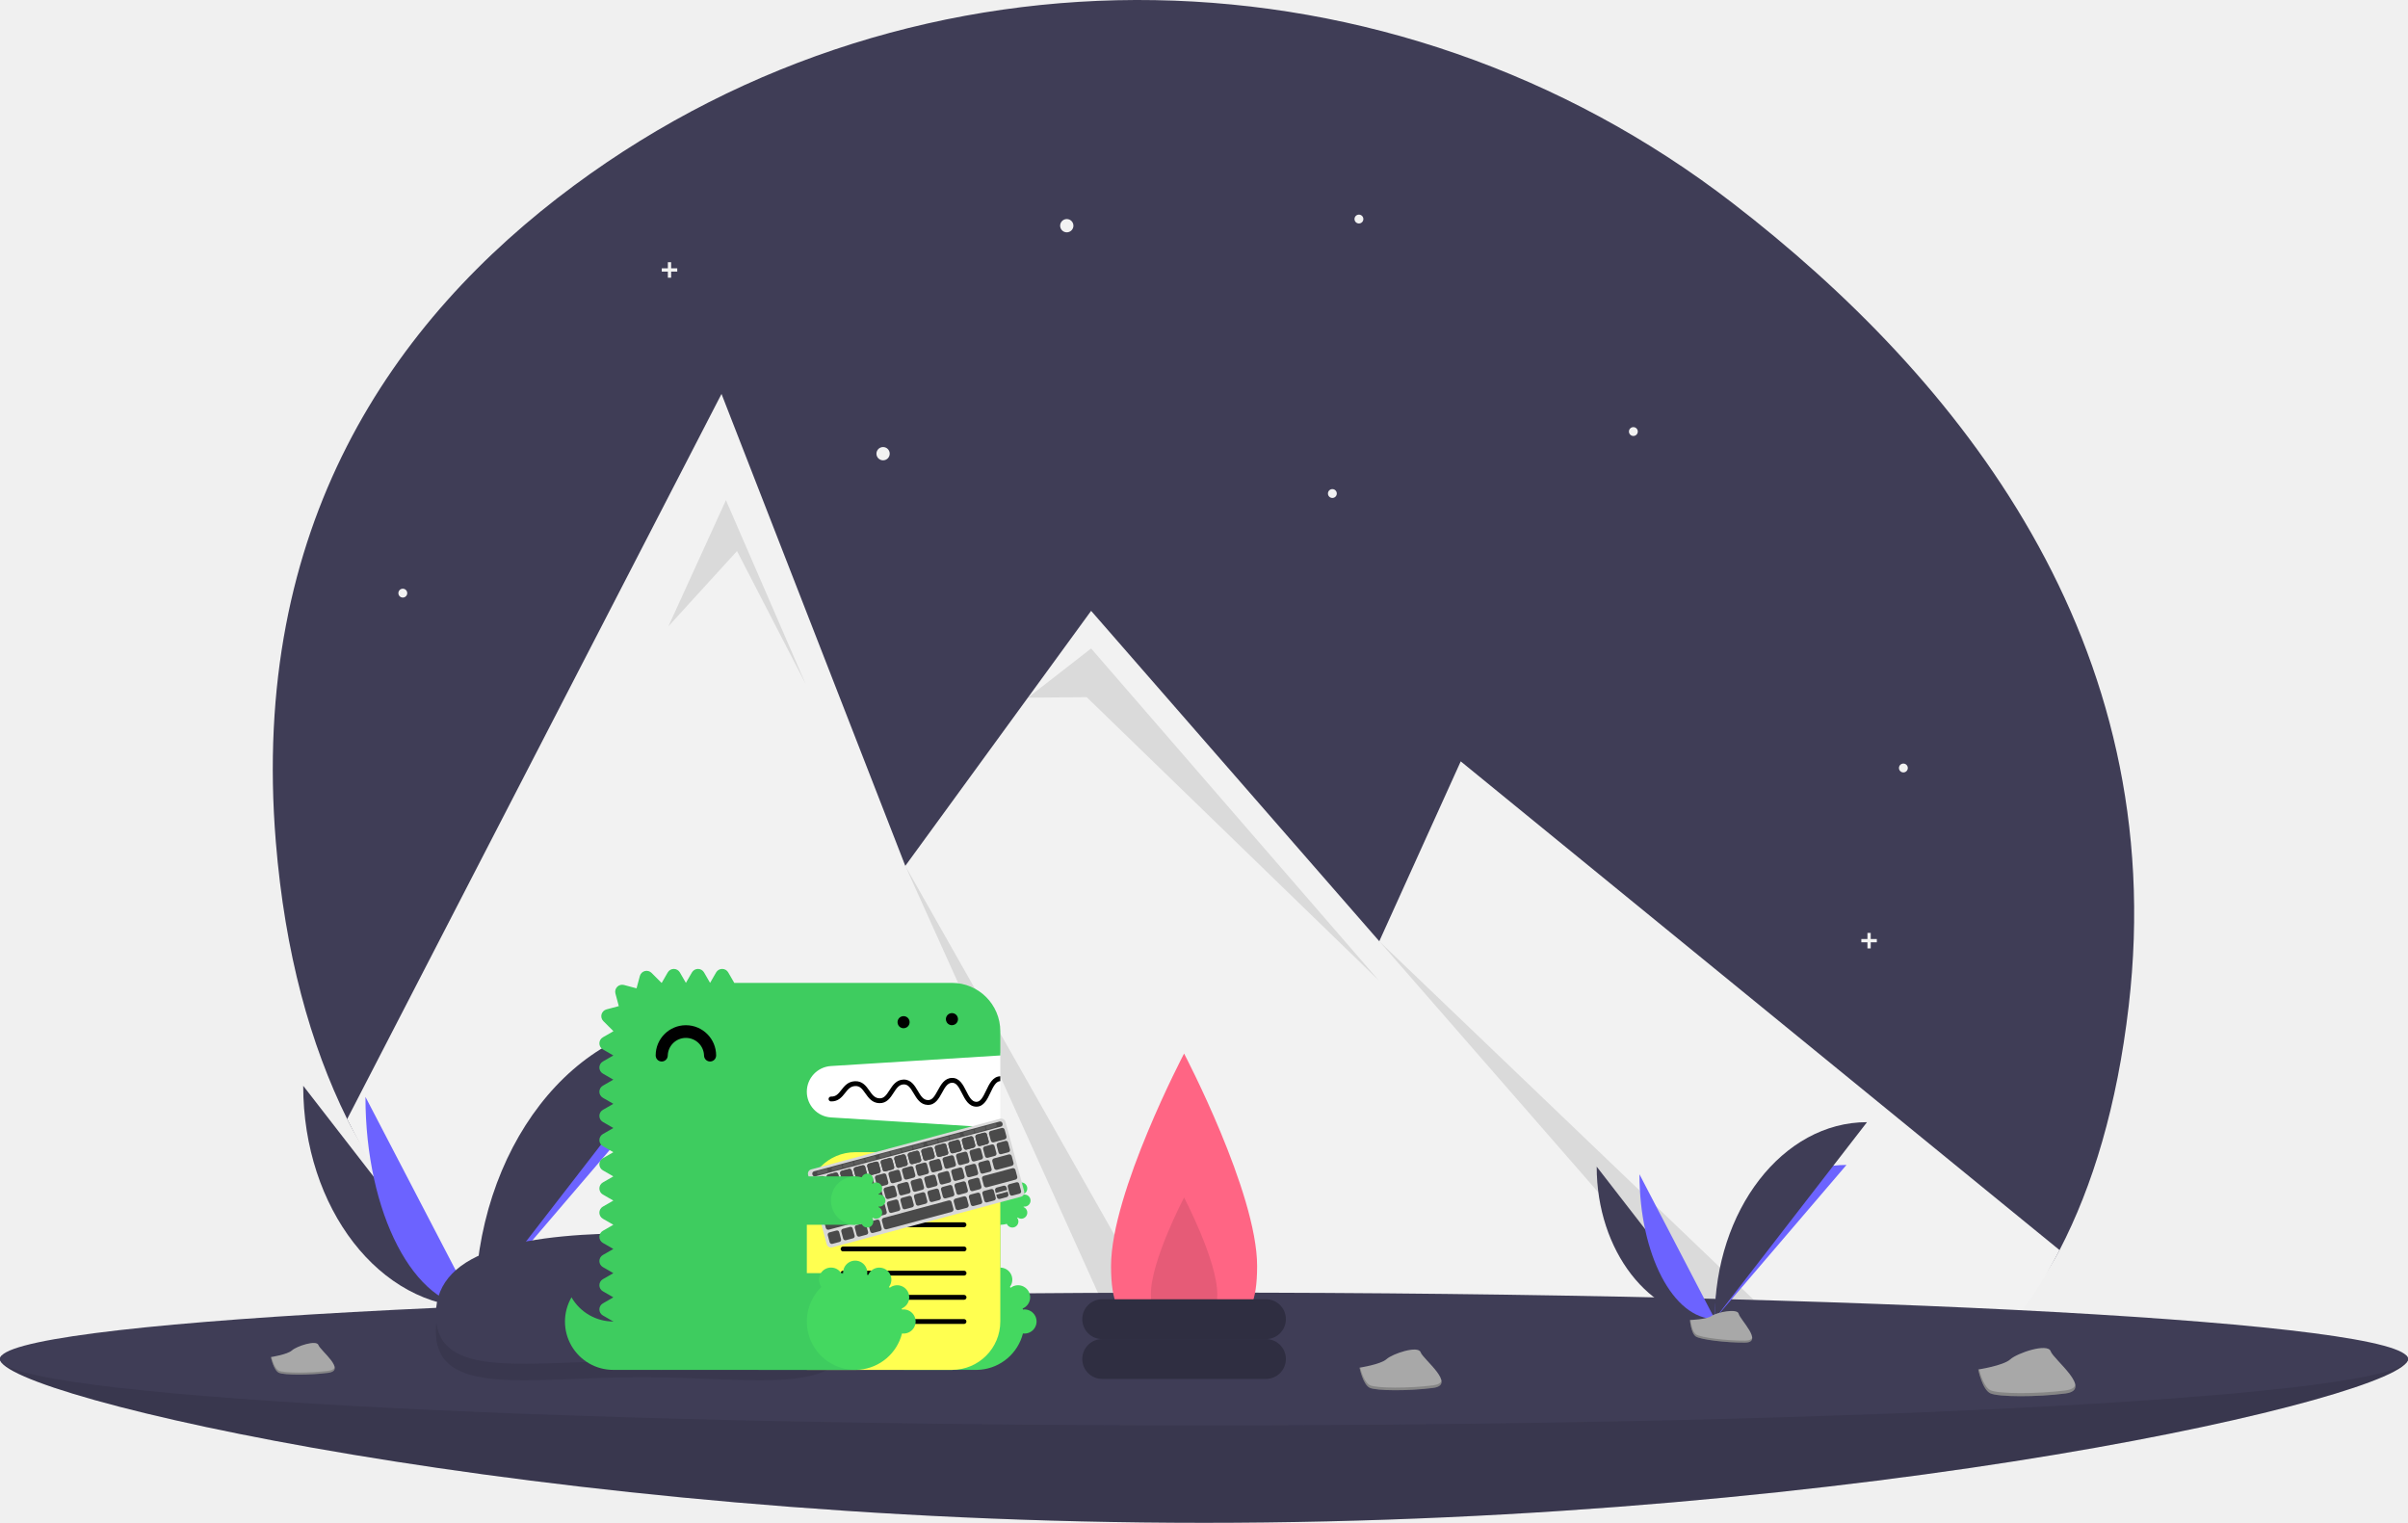
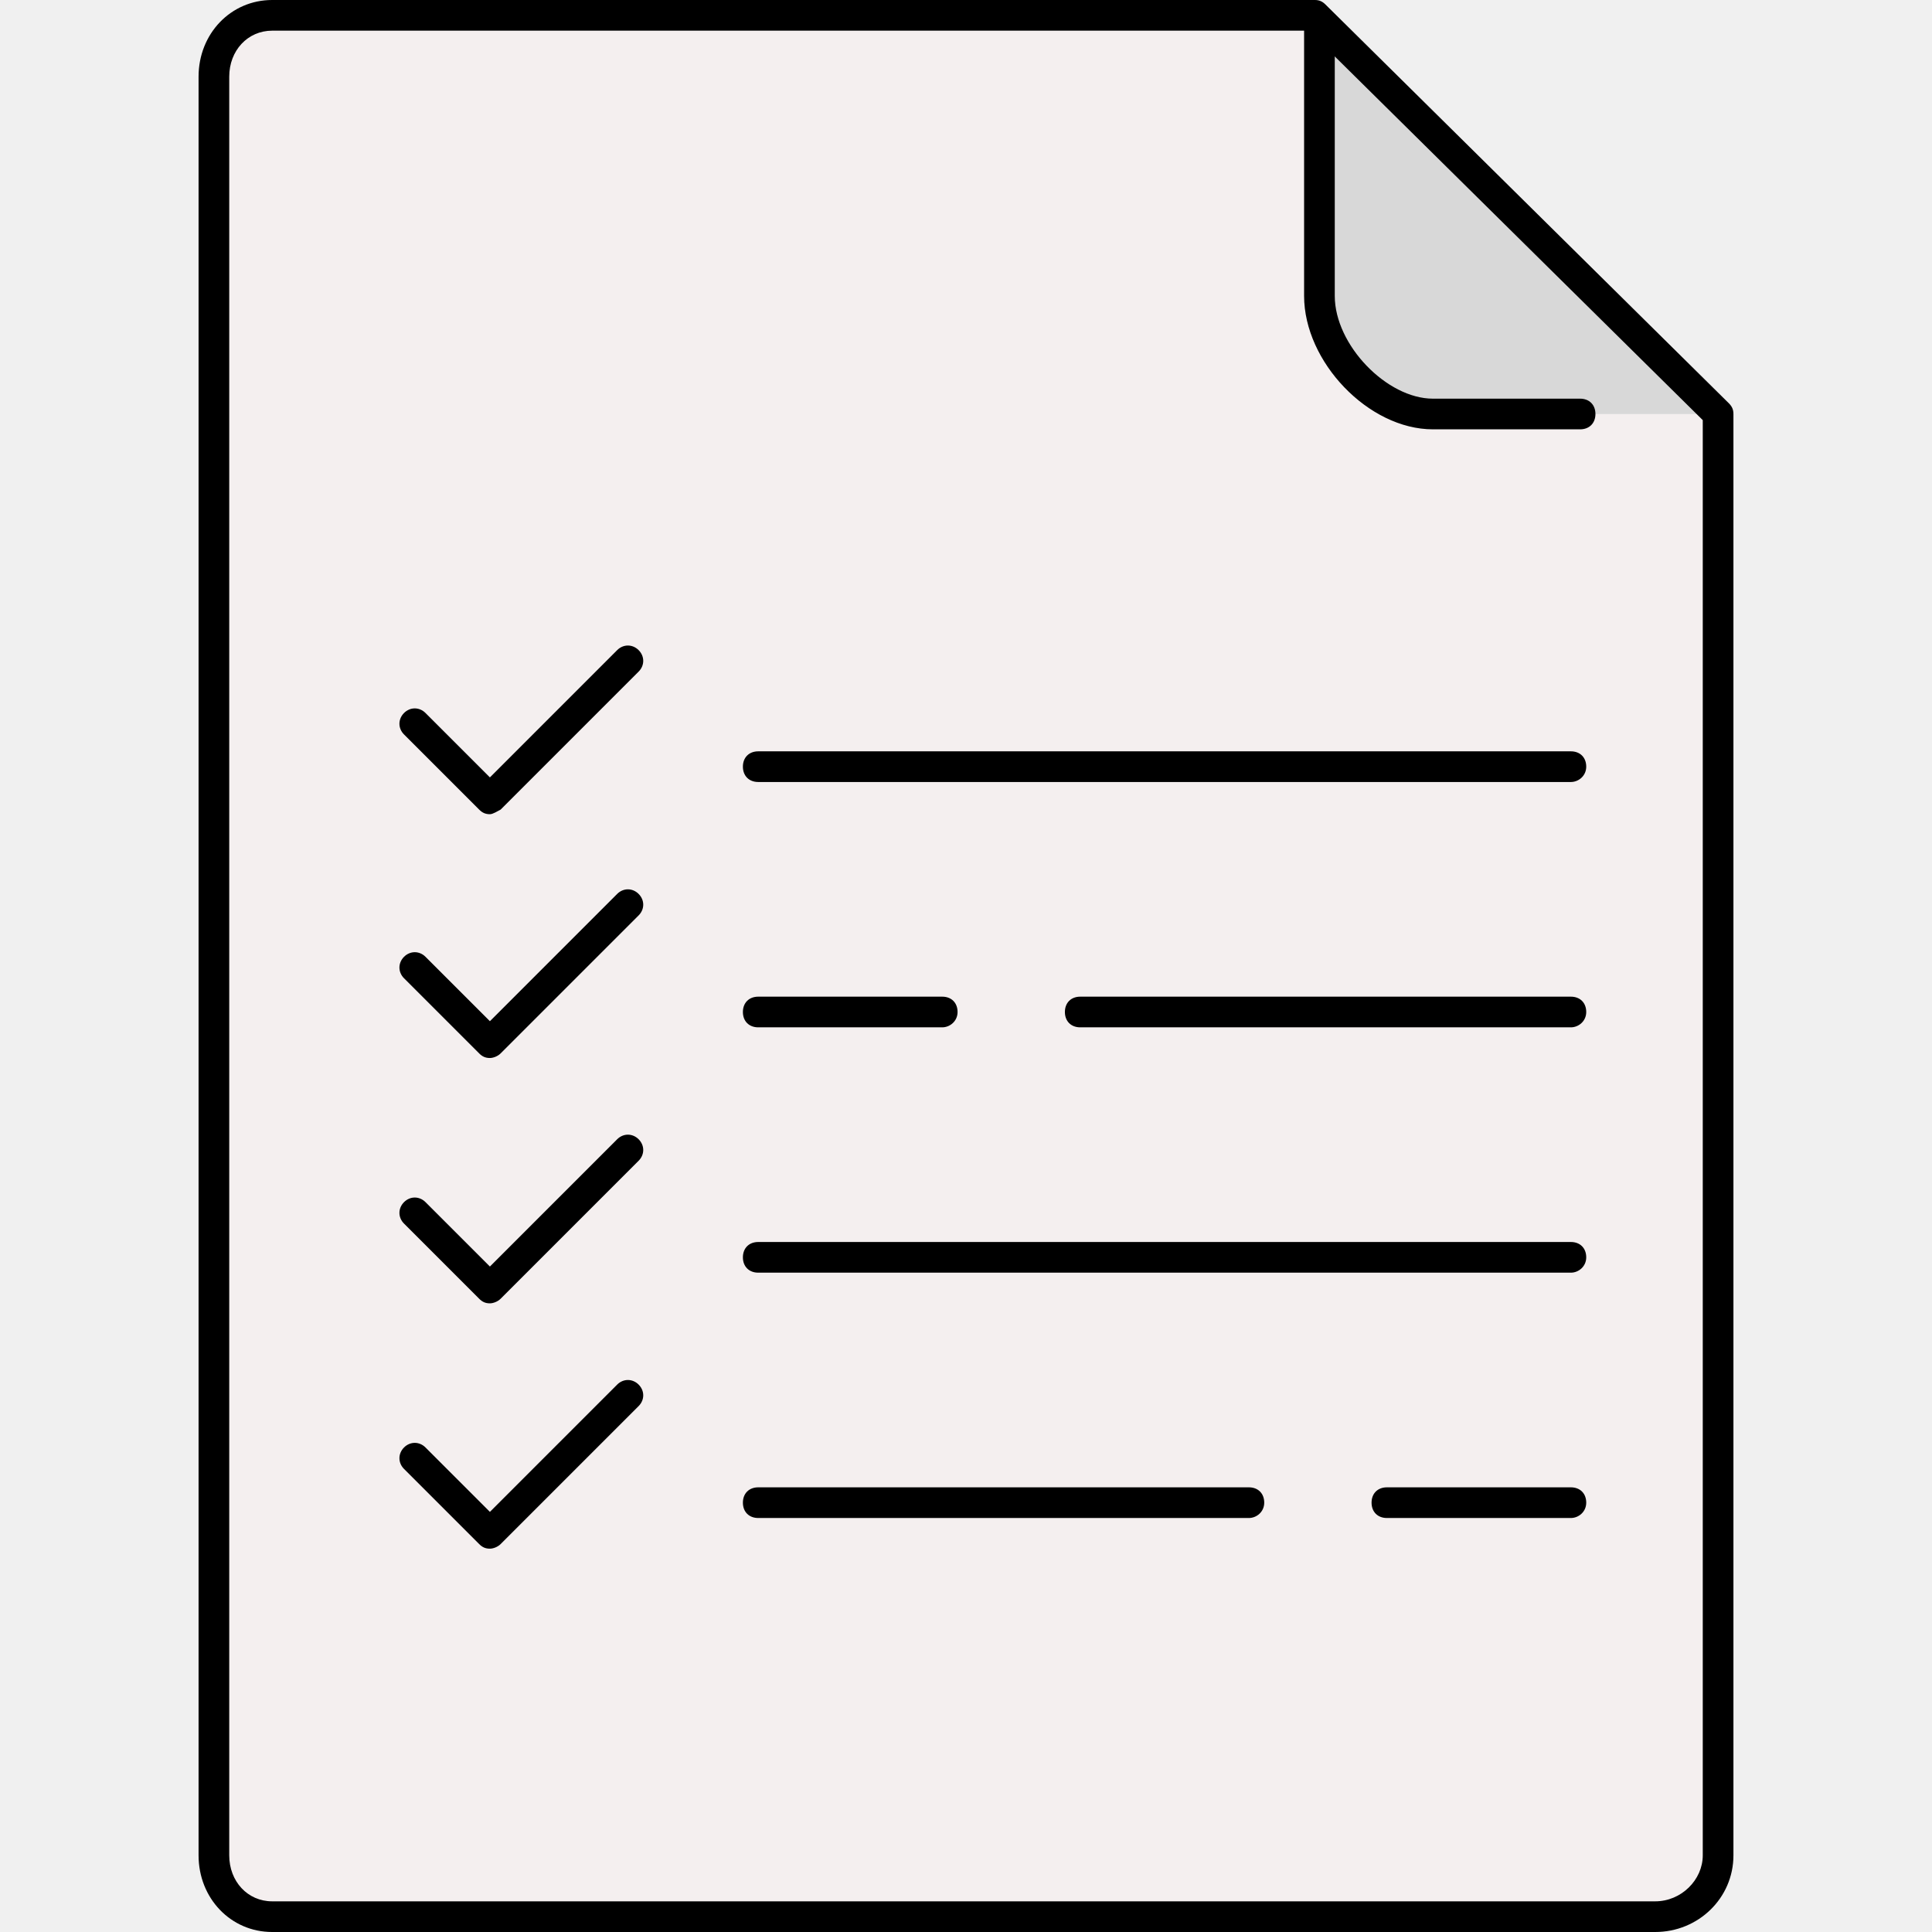
- <svg xmlns="http://www.w3.org/2000/svg" width="1088" height="687.962" viewBox="0 0 1088 687.962">
-   <g id="Group_12" data-name="Group 12" transform="translate(-57 -56)">
-     <g id="Group_11" data-name="Group 11" transform="translate(57 56)">
-       <path id="Path_83" data-name="Path 83" d="M1017.81,560.461c-5.27,45.15-16.22,81.4-31.25,110.31-20,38.52-54.21,54.04-84.77,70.28a193.275,193.275,0,0,1-27.46,11.94c-55.61,19.3-117.85,14.18-166.74,3.99a657.282,657.282,0,0,0-104.09-13.16q-14.97-.675-29.97-.67c-15.42.02-293.07,5.29-360.67-131.57-16.69-33.76-28.13-75-32.24-125.27-11.63-142.12,52.29-235.46,134.74-296.47,155.97-115.41,369.76-110.57,523.43,7.88C941.15,276.621,1036.99,396.031,1017.81,560.461Z" transform="translate(-56 -106.019)" fill="#3f3d56" />
-       <path id="Path_84" data-name="Path 84" d="M986.56,670.771c-20,38.52-47.21,64.04-77.77,80.28a193.272,193.272,0,0,1-27.46,11.94c-55.61,19.3-117.85,14.18-166.74,3.99a657.3,657.3,0,0,0-104.09-13.16q-14.97-.675-29.97-.67-23.13.03-46.25,1.72c-100.17,7.36-253.82-6.43-321.42-143.29L382,283.981,444.95,445.6l20.09,51.59,55.37-75.98L549,381.981l130.2,149.27,36.8-81.27L970.78,657.9l14.21,11.59Z" transform="translate(-56 -106.019)" fill="#f2f2f2" />
-       <path id="Path_85" data-name="Path 85" d="M302,282.962l26-57,36,83-31-60Z" opacity="0.1" />
-       <path id="Path_86" data-name="Path 86" d="M610.5,753.821q-14.97-.675-29.97-.67L465.04,497.191Z" transform="translate(-56 -106.019)" opacity="0.1" />
-       <path id="Path_87" data-name="Path 87" d="M464.411,315.191,493,292.962l130,150-132-128Z" opacity="0.1" />
-       <path id="Path_88" data-name="Path 88" d="M908.79,751.051a193.265,193.265,0,0,1-27.46,11.94L679.2,531.251Z" transform="translate(-56 -106.019)" opacity="0.1" />
-       <circle id="Ellipse_11" data-name="Ellipse 11" cx="3" cy="3" r="3" transform="translate(479 98.962)" fill="#f2f2f2" />
-       <circle id="Ellipse_12" data-name="Ellipse 12" cx="3" cy="3" r="3" transform="translate(396 201.962)" fill="#f2f2f2" />
-       <circle id="Ellipse_13" data-name="Ellipse 13" cx="2" cy="2" r="2" transform="translate(600 220.962)" fill="#f2f2f2" />
-       <circle id="Ellipse_14" data-name="Ellipse 14" cx="2" cy="2" r="2" transform="translate(180 265.962)" fill="#f2f2f2" />
-       <circle id="Ellipse_15" data-name="Ellipse 15" cx="2" cy="2" r="2" transform="translate(612 96.962)" fill="#f2f2f2" />
-       <circle id="Ellipse_16" data-name="Ellipse 16" cx="2" cy="2" r="2" transform="translate(736 192.962)" fill="#f2f2f2" />
-       <circle id="Ellipse_17" data-name="Ellipse 17" cx="2" cy="2" r="2" transform="translate(858 344.962)" fill="#f2f2f2" />
-       <path id="Path_89" data-name="Path 89" d="M306,121.222h-2.76v-2.76h-1.48v2.76H299V122.7h2.76v2.759h1.48V122.7H306Z" fill="#f2f2f2" />
-       <path id="Path_90" data-name="Path 90" d="M848,424.222h-2.76v-2.76h-1.48v2.76H841V425.7h2.76v2.759h1.48V425.7H848Z" fill="#f2f2f2" />
-       <path id="Path_91" data-name="Path 91" d="M1144,719.981c0,16.569-243.557,74-544,74s-544-57.431-544-74,243.557,14,544,14S1144,703.413,1144,719.981Z" transform="translate(-56 -106.019)" fill="#3f3d56" />
-       <path id="Path_92" data-name="Path 92" d="M1144,719.981c0,16.569-243.557,74-544,74s-544-57.431-544-74,243.557,14,544,14S1144,703.413,1144,719.981Z" transform="translate(-56 -106.019)" opacity="0.1" />
-       <ellipse id="Ellipse_18" data-name="Ellipse 18" cx="544" cy="30" rx="544" ry="30" transform="translate(0 583.962)" fill="#3f3d56" />
-       <path id="Path_93" data-name="Path 93" d="M624,677.981c0,33.137-14.775,24-33,24s-33,9.137-33-24,33-96,33-96S624,644.844,624,677.981Z" transform="translate(-56 -106.019)" fill="#ff6584" />
-       <path id="Path_94" data-name="Path 94" d="M606,690.66c0,15.062-6.716,10.909-15,10.909s-15,4.153-15-10.909,15-43.636,15-43.636S606,675.6,606,690.66Z" transform="translate(-56 -106.019)" opacity="0.1" />
-       <rect id="Rectangle_97" data-name="Rectangle 97" width="92" height="18" rx="9" transform="translate(489 604.962)" fill="#2f2e41" />
-       <rect id="Rectangle_98" data-name="Rectangle 98" width="92" height="18" rx="9" transform="translate(489 586.962)" fill="#2f2e41" />
-       <path id="Path_95" data-name="Path 95" d="M193,596.547c0,55.343,34.719,100.126,77.626,100.126" transform="translate(-56 -106.019)" fill="#3f3d56" />
-       <path id="Path_96" data-name="Path 96" d="M270.626,696.673c0-55.965,38.745-101.251,86.626-101.251" transform="translate(-56 -106.019)" fill="#6c63ff" />
-       <path id="Path_97" data-name="Path 97" d="M221.125,601.564c0,52.57,22.14,95.109,49.5,95.109" transform="translate(-56 -106.019)" fill="#6c63ff" />
-       <path id="Path_98" data-name="Path 98" d="M270.626,696.673c0-71.511,44.783-129.377,100.126-129.377" transform="translate(-56 -106.019)" fill="#3f3d56" />
-       <path id="Path_99" data-name="Path 99" d="M254.3,697.379s11.009-.339,14.326-2.7,16.934-5.183,17.757-1.395,16.544,18.844,4.115,18.945-28.879-1.936-32.19-3.953S254.3,697.379,254.3,697.379Z" transform="translate(-56 -106.019)" fill="#a8a8a8" />
-       <path id="Path_100" data-name="Path 100" d="M290.716,710.909c-12.429.1-28.879-1.936-32.19-3.953-2.522-1.536-3.527-7.048-3.863-9.591l-.368.014s.7,8.879,4.009,10.9,19.761,4.053,32.19,3.953c3.588-.029,4.827-1.305,4.759-3.2C294.755,710.174,293.386,710.887,290.716,710.909Z" transform="translate(-56 -106.019)" opacity="0.2" />
-       <path id="Path_101" data-name="Path 101" d="M777.429,633.081c0,38.029,23.857,68.8,53.341,68.8" transform="translate(-56 -106.019)" fill="#3f3d56" />
-       <path id="Path_102" data-name="Path 102" d="M830.769,701.882c0-38.456,26.623-69.575,59.525-69.575" transform="translate(-56 -106.019)" fill="#6c63ff" />
-       <path id="Path_103" data-name="Path 103" d="M796.755,636.528c0,36.124,15.213,65.354,34.014,65.354" transform="translate(-56 -106.019)" fill="#6c63ff" />
-       <path id="Path_104" data-name="Path 104" d="M830.769,701.882c0-49.139,30.773-88.9,68.8-88.9" transform="translate(-56 -106.019)" fill="#3f3d56" />
-       <path id="Path_105" data-name="Path 105" d="M819.548,702.367s7.565-.233,9.844-1.856,11.636-3.562,12.2-.958,11.368,12.949,2.828,13.018-19.844-1.33-22.119-2.716S819.548,702.367,819.548,702.367Z" transform="translate(-56 -106.019)" fill="#a8a8a8" />
-       <path id="Path_106" data-name="Path 106" d="M844.574,711.664c-8.54.069-19.844-1.33-22.119-2.716-1.733-1.056-2.423-4.843-2.654-6.59l-.253.01s.479,6.1,2.755,7.487,13.579,2.785,22.119,2.716c2.465-.02,3.317-.9,3.27-2.2C847.349,711.159,846.409,711.649,844.574,711.664Z" transform="translate(-56 -106.019)" opacity="0.2" />
-       <path id="Path_107" data-name="Path 107" d="M949.813,724.718s11.36-1.729,14.5-4.591,16.89-7.488,18.217-3.667,19.494,17.447,6.633,19.107-30.153,1.609-33.835-.065S949.813,724.718,949.813,724.718Z" transform="translate(-56 -106.019)" fill="#a8a8a8" />
-       <path id="Path_108" data-name="Path 108" d="M989.228,734.173c-12.86,1.659-30.153,1.609-33.835-.065-2.8-1.275-4.535-6.858-5.2-9.45l-.379.061s1.833,9.109,5.516,10.783,20.975,1.725,33.835.065c3.712-.479,4.836-1.956,4.529-3.906C993.319,732.907,991.991,733.817,989.228,734.173Z" transform="translate(-56 -106.019)" opacity="0.2" />
-       <path id="Path_109" data-name="Path 109" d="M670.26,723.9s9.587-1.459,12.237-3.875,14.255-6.32,15.374-3.095,16.452,14.725,5.6,16.125-25.448,1.358-28.555-.055S670.26,723.9,670.26,723.9Z" transform="translate(-56 -106.019)" fill="#a8a8a8" />
-       <path id="Path_110" data-name="Path 110" d="M703.524,731.875c-10.853,1.4-25.448,1.358-28.555-.055-2.367-1.076-3.827-5.788-4.39-7.976l-.32.051s1.547,7.687,4.655,9.1,17.7,1.456,28.555.055c3.133-.4,4.081-1.651,3.822-3.3C706.977,730.807,705.856,731.575,703.524,731.875Z" transform="translate(-56 -106.019)" opacity="0.2" />
-       <path id="Path_111" data-name="Path 111" d="M178.389,719.109s7.463-1.136,9.527-3.016,11.1-4.92,11.969-2.409,12.808,11.463,4.358,12.553-19.811,1.057-22.23-.043S178.389,719.109,178.389,719.109Z" transform="translate(-56 -106.019)" fill="#a8a8a8" />
-       <path id="Path_112" data-name="Path 112" d="M204.285,725.321c-8.449,1.09-19.811,1.057-22.23-.043-1.842-.838-2.979-4.506-3.417-6.209l-.249.04s1.2,5.984,3.624,7.085,13.781,1.133,22.23.043c2.439-.315,3.177-1.285,2.976-2.566C206.973,724.489,206.1,725.087,204.285,725.321Z" transform="translate(-56 -106.019)" opacity="0.2" />
-       <path id="Path_113" data-name="Path 113" d="M439.7,707.337c0,30.22-42.124,20.873-93.7,20.873s-93.074,9.347-93.074-20.873,42.118-36.793,93.694-36.793S439.7,677.117,439.7,707.337Z" transform="translate(-56 -106.019)" opacity="0.1" />
-       <path id="Path_114" data-name="Path 114" d="M439.7,699.9c0,30.22-42.124,20.873-93.7,20.873s-93.074,9.347-93.074-20.873S295.04,663.1,346.616,663.1,439.7,669.676,439.7,699.9Z" transform="translate(-56 -106.019)" fill="#3f3d56" />
-     </g>
-     <g id="docusaurus_keytar" transform="translate(312.271 493.733)">
-       <path id="Path_40" data-name="Path 40" d="M99,52h91.791V89.153H99Z" transform="translate(5.904 -14.001)" fill="#fff" fill-rule="evenodd" />
-       <path id="Path_41" data-name="Path 41" d="M24.855,163.927A21.828,21.828,0,0,1,5.947,153a21.829,21.829,0,0,0,18.908,32.782H46.71V163.927Z" transform="translate(-3 -4.634)" fill="#3ecc5f" fill-rule="evenodd" />
-       <path id="Path_42" data-name="Path 42" d="M121.861,61.1l76.514-4.782V45.39A21.854,21.854,0,0,0,176.52,23.535H78.173L75.441,18.8a3.154,3.154,0,0,0-5.464,0l-2.732,4.732L64.513,18.8a3.154,3.154,0,0,0-5.464,0l-2.732,4.732L53.586,18.8a3.154,3.154,0,0,0-5.464,0L45.39,23.535c-.024,0-.046,0-.071,0l-4.526-4.525a3.153,3.153,0,0,0-5.276,1.414l-1.5,5.577-5.674-1.521a3.154,3.154,0,0,0-3.863,3.864L26,34.023l-5.575,1.494a3.155,3.155,0,0,0-1.416,5.278l4.526,4.526c0,.023,0,.046,0,.07L18.8,48.122a3.154,3.154,0,0,0,0,5.464l4.732,2.732L18.8,59.05a3.154,3.154,0,0,0,0,5.464l4.732,2.732L18.8,69.977a3.154,3.154,0,0,0,0,5.464l4.732,2.732L18.8,80.9a3.154,3.154,0,0,0,0,5.464L23.535,89.1,18.8,91.832a3.154,3.154,0,0,0,0,5.464l4.732,2.732L18.8,102.76a3.154,3.154,0,0,0,0,5.464l4.732,2.732L18.8,113.687a3.154,3.154,0,0,0,0,5.464l4.732,2.732L18.8,124.615a3.154,3.154,0,0,0,0,5.464l4.732,2.732L18.8,135.542a3.154,3.154,0,0,0,0,5.464l4.732,2.732L18.8,146.469a3.154,3.154,0,0,0,0,5.464l4.732,2.732L18.8,157.4a3.154,3.154,0,0,0,0,5.464l4.732,2.732L18.8,168.324a3.154,3.154,0,0,0,0,5.464l4.732,2.732A21.854,21.854,0,0,0,45.39,198.375H176.52a21.854,21.854,0,0,0,21.855-21.855V89.1l-76.514-4.782a11.632,11.632,0,0,1,0-23.219" transform="translate(-1.681 -17.226)" fill="#3ecc5f" fill-rule="evenodd" />
-       <path id="Path_43" data-name="Path 43" d="M143,186.71h32.782V143H143Z" transform="translate(9.984 -5.561)" fill="#3ecc5f" fill-rule="evenodd" />
-       <path id="Path_44" data-name="Path 44" d="M196.71,159.855a5.438,5.438,0,0,0-.7.07c-.042-.164-.081-.329-.127-.493a5.457,5.457,0,1,0-5.4-9.372q-.181-.185-.366-.367a5.454,5.454,0,1,0-9.384-5.4c-.162-.046-.325-.084-.486-.126a5.467,5.467,0,1,0-10.788,0c-.162.042-.325.08-.486.126a5.457,5.457,0,1,0-9.384,5.4,21.843,21.843,0,1,0,36.421,21.02,5.452,5.452,0,1,0,.7-10.858" transform="translate(10.912 -6.025)" fill="#44d860" fill-rule="evenodd" />
-       <path id="Path_45" data-name="Path 45" d="M153,124.855h32.782V103H153Z" transform="translate(10.912 -9.271)" fill="#3ecc5f" fill-rule="evenodd" />
-       <path id="Path_46" data-name="Path 46" d="M194.855,116.765a2.732,2.732,0,1,0,0-5.464,2.811,2.811,0,0,0-.349.035c-.022-.082-.04-.164-.063-.246a2.733,2.733,0,0,0-1.052-5.253,2.7,2.7,0,0,0-1.648.566q-.09-.093-.184-.184a2.7,2.7,0,0,0,.553-1.633,2.732,2.732,0,0,0-5.245-1.07,10.928,10.928,0,1,0,0,21.031,2.732,2.732,0,0,0,5.245-1.07,2.7,2.7,0,0,0-.553-1.633q.093-.09.184-.184a2.7,2.7,0,0,0,1.648.566,2.732,2.732,0,0,0,1.052-5.253c.023-.081.042-.164.063-.246a2.814,2.814,0,0,0,.349.035" transform="translate(12.767 -9.377)" fill="#44d860" fill-rule="evenodd" />
-       <path id="Path_47" data-name="Path 47" d="M65.087,56.891a2.732,2.732,0,0,1-2.732-2.732,8.2,8.2,0,0,0-16.391,0,2.732,2.732,0,0,1-5.464,0,13.659,13.659,0,0,1,27.319,0,2.732,2.732,0,0,1-2.732,2.732" transform="translate(0.478 -15.068)" fill-rule="evenodd" />
-       <path id="Path_48" data-name="Path 48" d="M103,191.347h65.565a21.854,21.854,0,0,0,21.855-21.855V93H124.855A21.854,21.854,0,0,0,103,114.855Z" transform="translate(6.275 -10.199)" fill="#ffff50" fill-rule="evenodd" />
-       <path id="Path_49" data-name="Path 49" d="M173.216,129.787H118.535a1.093,1.093,0,1,1,0-2.185h54.681a1.093,1.093,0,0,1,0,2.185m0,21.855H118.535a1.093,1.093,0,1,1,0-2.186h54.681a1.093,1.093,0,0,1,0,2.186m0,21.855H118.535a1.093,1.093,0,1,1,0-2.185h54.681a1.093,1.093,0,0,1,0,2.185m0-54.434H118.535a1.093,1.093,0,1,1,0-2.185h54.681a1.093,1.093,0,0,1,0,2.185m0,21.652H118.535a1.093,1.093,0,1,1,0-2.186h54.681a1.093,1.093,0,0,1,0,2.186m0,21.855H118.535a1.093,1.093,0,1,1,0-2.186h54.681a1.093,1.093,0,0,1,0,2.186M189.585,61.611c-.013,0-.024-.007-.037-.005-3.377.115-4.974,3.492-6.384,6.472-1.471,3.114-2.608,5.139-4.473,5.078-2.064-.074-3.244-2.406-4.494-4.874-1.436-2.835-3.075-6.049-6.516-5.929-3.329.114-4.932,3.053-6.346,5.646-1.5,2.762-2.529,4.442-4.5,4.364-2.106-.076-3.225-1.972-4.52-4.167-1.444-2.443-3.112-5.191-6.487-5.1-3.272.113-4.879,2.606-6.3,4.808-1.5,2.328-2.552,3.746-4.551,3.662-2.156-.076-3.27-1.65-4.558-3.472-1.447-2.047-3.077-4.363-6.442-4.251-3.2.109-4.807,2.153-6.224,3.954-1.346,1.709-2.4,3.062-4.621,2.977a1.093,1.093,0,0,0-.079,2.186c3.3.11,4.967-1.967,6.417-3.81,1.286-1.635,2.4-3.045,4.582-3.12,2.1-.09,3.091,1.218,4.584,3.327,1.417,2,3.026,4.277,6.263,4.394,3.391.114,5.022-2.42,6.467-4.663,1.292-2,2.406-3.734,4.535-3.807,1.959-.073,3.026,1.475,4.529,4.022,1.417,2.4,3.023,5.121,6.324,5.241,3.415.118,5.064-2.863,6.5-5.5,1.245-2.282,2.419-4.437,4.5-4.509,1.959-.046,2.981,1.743,4.492,4.732,1.412,2.79,3.013,5.95,6.365,6.071l.185,0c3.348,0,4.937-3.36,6.343-6.331,1.245-2.634,2.423-5.114,4.444-5.216Z" transform="translate(7.109 -13.11)" fill-rule="evenodd" />
-       <path id="Path_50" data-name="Path 50" d="M83,186.71h43.71V143H83Z" transform="translate(4.42 -5.561)" fill="#3ecc5f" fill-rule="evenodd" />
-       <g id="Group_8" data-name="Group 8" transform="matrix(0.966, -0.259, 0.259, 0.966, 109.327, 91.085)">
-         <rect id="Rectangle_3" data-name="Rectangle 3" width="92.361" height="36.462" rx="2" transform="translate(0 0)" fill="#d8d8d8" />
-         <g id="Group_2" data-name="Group 2" transform="translate(1.531 23.03)">
-           <rect id="Rectangle_4" data-name="Rectangle 4" width="5.336" height="5.336" rx="1" transform="translate(16.797 0)" fill="#4a4a4a" />
-           <rect id="Rectangle_5" data-name="Rectangle 5" width="5.336" height="5.336" rx="1" transform="translate(23.12 0)" fill="#4a4a4a" />
-           <rect id="Rectangle_6" data-name="Rectangle 6" width="5.336" height="5.336" rx="1" transform="translate(29.444 0)" fill="#4a4a4a" />
-           <rect id="Rectangle_7" data-name="Rectangle 7" width="5.336" height="5.336" rx="1" transform="translate(35.768 0)" fill="#4a4a4a" />
-           <rect id="Rectangle_8" data-name="Rectangle 8" width="5.336" height="5.336" rx="1" transform="translate(42.091 0)" fill="#4a4a4a" />
-           <rect id="Rectangle_9" data-name="Rectangle 9" width="5.336" height="5.336" rx="1" transform="translate(48.415 0)" fill="#4a4a4a" />
-           <rect id="Rectangle_10" data-name="Rectangle 10" width="5.336" height="5.336" rx="1" transform="translate(54.739 0)" fill="#4a4a4a" />
-           <rect id="Rectangle_11" data-name="Rectangle 11" width="5.336" height="5.336" rx="1" transform="translate(61.063 0)" fill="#4a4a4a" />
-           <rect id="Rectangle_12" data-name="Rectangle 12" width="5.336" height="5.336" rx="1" transform="translate(67.386 0)" fill="#4a4a4a" />
-           <path id="Path_51" data-name="Path 51" d="M1.093,0H14.518a1.093,1.093,0,0,1,1.093,1.093V4.243a1.093,1.093,0,0,1-1.093,1.093H1.093A1.093,1.093,0,0,1,0,4.243V1.093A1.093,1.093,0,0,1,1.093,0ZM75,0H88.426a1.093,1.093,0,0,1,1.093,1.093V4.243a1.093,1.093,0,0,1-1.093,1.093H75a1.093,1.093,0,0,1-1.093-1.093V1.093A1.093,1.093,0,0,1,75,0Z" transform="translate(0 0)" fill="#4a4a4a" fill-rule="evenodd" />
-         </g>
-         <g id="Group_3" data-name="Group 3" transform="translate(1.531 10.261)">
-           <path id="Path_52" data-name="Path 52" d="M1.093,0H6.218A1.093,1.093,0,0,1,7.31,1.093V4.242A1.093,1.093,0,0,1,6.218,5.335H1.093A1.093,1.093,0,0,1,0,4.242V1.093A1.093,1.093,0,0,1,1.093,0Z" transform="translate(0 0)" fill="#4a4a4a" fill-rule="evenodd" />
-           <rect id="Rectangle_13" data-name="Rectangle 13" width="5.336" height="5.336" rx="1" transform="translate(8.299 0)" fill="#4a4a4a" />
-           <rect id="Rectangle_14" data-name="Rectangle 14" width="5.336" height="5.336" rx="1" transform="translate(14.623 0)" fill="#4a4a4a" />
-           <rect id="Rectangle_15" data-name="Rectangle 15" width="5.336" height="5.336" rx="1" transform="translate(20.947 0)" fill="#4a4a4a" />
-           <rect id="Rectangle_16" data-name="Rectangle 16" width="5.336" height="5.336" rx="1" transform="translate(27.271 0)" fill="#4a4a4a" />
-           <rect id="Rectangle_17" data-name="Rectangle 17" width="5.336" height="5.336" rx="1" transform="translate(33.594 0)" fill="#4a4a4a" />
-           <rect id="Rectangle_18" data-name="Rectangle 18" width="5.336" height="5.336" rx="1" transform="translate(39.918 0)" fill="#4a4a4a" />
-           <rect id="Rectangle_19" data-name="Rectangle 19" width="5.336" height="5.336" rx="1" transform="translate(46.242 0)" fill="#4a4a4a" />
-           <rect id="Rectangle_20" data-name="Rectangle 20" width="5.336" height="5.336" rx="1" transform="translate(52.565 0)" fill="#4a4a4a" />
-           <rect id="Rectangle_21" data-name="Rectangle 21" width="5.336" height="5.336" rx="1" transform="translate(58.888 0)" fill="#4a4a4a" />
-           <rect id="Rectangle_22" data-name="Rectangle 22" width="5.336" height="5.336" rx="1" transform="translate(65.212 0)" fill="#4a4a4a" />
-           <rect id="Rectangle_23" data-name="Rectangle 23" width="5.336" height="5.336" rx="1" transform="translate(71.536 0)" fill="#4a4a4a" />
-           <rect id="Rectangle_24" data-name="Rectangle 24" width="5.336" height="5.336" rx="1" transform="translate(77.859 0)" fill="#4a4a4a" />
-           <rect id="Rectangle_25" data-name="Rectangle 25" width="5.336" height="5.336" rx="1" transform="translate(84.183 0)" fill="#4a4a4a" />
-         </g>
-         <g id="Group_4" data-name="Group 4" transform="translate(91.05 9.546) rotate(180)">
-           <path id="Path_53" data-name="Path 53" d="M1.093,0H6.219A1.093,1.093,0,0,1,7.312,1.093v3.15A1.093,1.093,0,0,1,6.219,5.336H1.093A1.093,1.093,0,0,1,0,4.243V1.093A1.093,1.093,0,0,1,1.093,0Z" transform="translate(0 0)" fill="#4a4a4a" fill-rule="evenodd" />
-           <rect id="Rectangle_26" data-name="Rectangle 26" width="5.336" height="5.336" rx="1" transform="translate(8.299 0)" fill="#4a4a4a" />
-           <rect id="Rectangle_27" data-name="Rectangle 27" width="5.336" height="5.336" rx="1" transform="translate(14.623 0)" fill="#4a4a4a" />
-           <rect id="Rectangle_28" data-name="Rectangle 28" width="5.336" height="5.336" rx="1" transform="translate(20.947 0)" fill="#4a4a4a" />
-           <rect id="Rectangle_29" data-name="Rectangle 29" width="5.336" height="5.336" rx="1" transform="translate(27.271 0)" fill="#4a4a4a" />
-           <rect id="Rectangle_30" data-name="Rectangle 30" width="5.336" height="5.336" rx="1" transform="translate(33.594 0)" fill="#4a4a4a" />
-           <rect id="Rectangle_31" data-name="Rectangle 31" width="5.336" height="5.336" rx="1" transform="translate(39.918 0)" fill="#4a4a4a" />
-           <rect id="Rectangle_32" data-name="Rectangle 32" width="5.336" height="5.336" rx="1" transform="translate(46.242 0)" fill="#4a4a4a" />
-           <rect id="Rectangle_33" data-name="Rectangle 33" width="5.336" height="5.336" rx="1" transform="translate(52.565 0)" fill="#4a4a4a" />
-           <rect id="Rectangle_34" data-name="Rectangle 34" width="5.336" height="5.336" rx="1" transform="translate(58.889 0)" fill="#4a4a4a" />
-           <rect id="Rectangle_35" data-name="Rectangle 35" width="5.336" height="5.336" rx="1" transform="translate(65.213 0)" fill="#4a4a4a" />
-           <rect id="Rectangle_36" data-name="Rectangle 36" width="5.336" height="5.336" rx="1" transform="translate(71.537 0)" fill="#4a4a4a" />
-           <rect id="Rectangle_37" data-name="Rectangle 37" width="5.336" height="5.336" rx="1" transform="translate(77.86 0)" fill="#4a4a4a" />
-           <rect id="Rectangle_38" data-name="Rectangle 38" width="5.336" height="5.336" rx="1" transform="translate(84.183 0)" fill="#4a4a4a" />
-           <rect id="Rectangle_39" data-name="Rectangle 39" width="5.336" height="5.336" rx="1" transform="translate(8.299 0)" fill="#4a4a4a" />
-           <rect id="Rectangle_40" data-name="Rectangle 40" width="5.336" height="5.336" rx="1" transform="translate(14.623 0)" fill="#4a4a4a" />
-           <rect id="Rectangle_41" data-name="Rectangle 41" width="5.336" height="5.336" rx="1" transform="translate(20.947 0)" fill="#4a4a4a" />
-           <rect id="Rectangle_42" data-name="Rectangle 42" width="5.336" height="5.336" rx="1" transform="translate(27.271 0)" fill="#4a4a4a" />
-           <rect id="Rectangle_43" data-name="Rectangle 43" width="5.336" height="5.336" rx="1" transform="translate(33.594 0)" fill="#4a4a4a" />
-           <rect id="Rectangle_44" data-name="Rectangle 44" width="5.336" height="5.336" rx="1" transform="translate(39.918 0)" fill="#4a4a4a" />
-           <rect id="Rectangle_45" data-name="Rectangle 45" width="5.336" height="5.336" rx="1" transform="translate(46.242 0)" fill="#4a4a4a" />
-           <rect id="Rectangle_46" data-name="Rectangle 46" width="5.336" height="5.336" rx="1" transform="translate(52.565 0)" fill="#4a4a4a" />
-           <rect id="Rectangle_47" data-name="Rectangle 47" width="5.336" height="5.336" rx="1" transform="translate(58.889 0)" fill="#4a4a4a" />
-           <rect id="Rectangle_48" data-name="Rectangle 48" width="5.336" height="5.336" rx="1" transform="translate(65.213 0)" fill="#4a4a4a" />
-           <rect id="Rectangle_49" data-name="Rectangle 49" width="5.336" height="5.336" rx="1" transform="translate(71.537 0)" fill="#4a4a4a" />
-           <rect id="Rectangle_50" data-name="Rectangle 50" width="5.336" height="5.336" rx="1" transform="translate(77.86 0)" fill="#4a4a4a" />
-           <rect id="Rectangle_51" data-name="Rectangle 51" width="5.336" height="5.336" rx="1" transform="translate(84.183 0)" fill="#4a4a4a" />
-         </g>
-         <g id="Group_6" data-name="Group 6" transform="translate(1.531 16.584)">
-           <path id="Path_54" data-name="Path 54" d="M1.093,0h7.3A1.093,1.093,0,0,1,9.485,1.093v3.15A1.093,1.093,0,0,1,8.392,5.336h-7.3A1.093,1.093,0,0,1,0,4.243V1.094A1.093,1.093,0,0,1,1.093,0Z" transform="translate(0 0)" fill="#4a4a4a" fill-rule="evenodd" />
-           <g id="Group_5" data-name="Group 5" transform="translate(10.671 0)">
-             <rect id="Rectangle_52" data-name="Rectangle 52" width="5.336" height="5.336" rx="1" fill="#4a4a4a" />
-             <rect id="Rectangle_53" data-name="Rectangle 53" width="5.336" height="5.336" rx="1" transform="translate(6.324 0)" fill="#4a4a4a" />
-             <rect id="Rectangle_54" data-name="Rectangle 54" width="5.336" height="5.336" rx="1" transform="translate(12.647 0)" fill="#4a4a4a" />
-             <rect id="Rectangle_55" data-name="Rectangle 55" width="5.336" height="5.336" rx="1" transform="translate(18.971 0)" fill="#4a4a4a" />
-             <rect id="Rectangle_56" data-name="Rectangle 56" width="5.336" height="5.336" rx="1" transform="translate(25.295 0)" fill="#4a4a4a" />
-             <rect id="Rectangle_57" data-name="Rectangle 57" width="5.336" height="5.336" rx="1" transform="translate(31.619 0)" fill="#4a4a4a" />
-             <rect id="Rectangle_58" data-name="Rectangle 58" width="5.336" height="5.336" rx="1" transform="translate(37.942 0)" fill="#4a4a4a" />
-             <rect id="Rectangle_59" data-name="Rectangle 59" width="5.336" height="5.336" rx="1" transform="translate(44.265 0)" fill="#4a4a4a" />
-             <rect id="Rectangle_60" data-name="Rectangle 60" width="5.336" height="5.336" rx="1" transform="translate(50.589 0)" fill="#4a4a4a" />
-             <rect id="Rectangle_61" data-name="Rectangle 61" width="5.336" height="5.336" rx="1" transform="translate(56.912 0)" fill="#4a4a4a" />
-             <rect id="Rectangle_62" data-name="Rectangle 62" width="5.336" height="5.336" rx="1" transform="translate(63.236 0)" fill="#4a4a4a" />
-           </g>
-           <path id="Path_55" data-name="Path 55" d="M1.094,0H8A1.093,1.093,0,0,1,9.091,1.093v3.15A1.093,1.093,0,0,1,8,5.336H1.093A1.093,1.093,0,0,1,0,4.243V1.094A1.093,1.093,0,0,1,1.093,0Z" transform="translate(80.428 0)" fill="#4a4a4a" fill-rule="evenodd" />
-         </g>
-         <g id="Group_7" data-name="Group 7" transform="translate(1.531 29.627)">
-           <rect id="Rectangle_63" data-name="Rectangle 63" width="5.336" height="5.336" rx="1" transform="translate(0 0)" fill="#4a4a4a" />
-           <rect id="Rectangle_64" data-name="Rectangle 64" width="5.336" height="5.336" rx="1" transform="translate(6.324 0)" fill="#4a4a4a" />
-           <rect id="Rectangle_65" data-name="Rectangle 65" width="5.336" height="5.336" rx="1" transform="translate(12.647 0)" fill="#4a4a4a" />
-           <rect id="Rectangle_66" data-name="Rectangle 66" width="5.336" height="5.336" rx="1" transform="translate(18.971 0)" fill="#4a4a4a" />
-           <path id="Path_56" data-name="Path 56" d="M1.093,0H31.515a1.093,1.093,0,0,1,1.093,1.093V4.244a1.093,1.093,0,0,1-1.093,1.093H1.093A1.093,1.093,0,0,1,0,4.244V1.093A1.093,1.093,0,0,1,1.093,0ZM34.687,0h3.942a1.093,1.093,0,0,1,1.093,1.093V4.244a1.093,1.093,0,0,1-1.093,1.093H34.687a1.093,1.093,0,0,1-1.093-1.093V1.093A1.093,1.093,0,0,1,34.687,0Z" transform="translate(25.294 0)" fill="#4a4a4a" fill-rule="evenodd" />
-           <rect id="Rectangle_67" data-name="Rectangle 67" width="5.336" height="5.336" rx="1" transform="translate(66.003 0)" fill="#4a4a4a" />
-           <rect id="Rectangle_68" data-name="Rectangle 68" width="5.336" height="5.336" rx="1" transform="translate(72.327 0)" fill="#4a4a4a" />
-           <rect id="Rectangle_69" data-name="Rectangle 69" width="5.336" height="5.336" rx="1" transform="translate(84.183 0)" fill="#4a4a4a" />
-           <path id="Path_57" data-name="Path 57" d="M5.336,0V1.18A1.093,1.093,0,0,1,4.243,2.273H1.093A1.093,1.093,0,0,1,0,1.18V0Z" transform="translate(83.59 2.273) rotate(180)" fill="#4a4a4a" />
-           <path id="Path_58" data-name="Path 58" d="M5.336,0V1.18A1.093,1.093,0,0,1,4.243,2.273H1.093A1.093,1.093,0,0,1,0,1.18V0Z" transform="translate(78.255 3.063)" fill="#4a4a4a" />
-         </g>
-         <rect id="Rectangle_70" data-name="Rectangle 70" width="88.927" height="2.371" rx="1.085" transform="translate(1.925 1.17)" fill="#4a4a4a" />
-         <rect id="Rectangle_71" data-name="Rectangle 71" width="4.986" height="1.581" rx="0.723" transform="translate(4.1 1.566)" fill="#d8d8d8" opacity="0.136" />
-         <rect id="Rectangle_72" data-name="Rectangle 72" width="4.986" height="1.581" rx="0.723" transform="translate(10.923 1.566)" fill="#d8d8d8" opacity="0.136" />
-         <rect id="Rectangle_73" data-name="Rectangle 73" width="4.986" height="1.581" rx="0.723" transform="translate(16.173 1.566)" fill="#d8d8d8" opacity="0.136" />
-         <rect id="Rectangle_74" data-name="Rectangle 74" width="4.986" height="1.581" rx="0.723" transform="translate(21.421 1.566)" fill="#d8d8d8" opacity="0.136" />
-         <rect id="Rectangle_75" data-name="Rectangle 75" width="4.986" height="1.581" rx="0.723" transform="translate(26.671 1.566)" fill="#d8d8d8" opacity="0.136" />
-         <rect id="Rectangle_76" data-name="Rectangle 76" width="4.986" height="1.581" rx="0.723" transform="translate(33.232 1.566)" fill="#d8d8d8" opacity="0.136" />
-         <rect id="Rectangle_77" data-name="Rectangle 77" width="4.986" height="1.581" rx="0.723" transform="translate(38.48 1.566)" fill="#d8d8d8" opacity="0.136" />
-         <rect id="Rectangle_78" data-name="Rectangle 78" width="4.986" height="1.581" rx="0.723" transform="translate(43.73 1.566)" fill="#d8d8d8" opacity="0.136" />
-         <rect id="Rectangle_79" data-name="Rectangle 79" width="4.986" height="1.581" rx="0.723" transform="translate(48.978 1.566)" fill="#d8d8d8" opacity="0.136" />
-         <rect id="Rectangle_80" data-name="Rectangle 80" width="4.986" height="1.581" rx="0.723" transform="translate(55.54 1.566)" fill="#d8d8d8" opacity="0.136" />
-         <rect id="Rectangle_81" data-name="Rectangle 81" width="4.986" height="1.581" rx="0.723" transform="translate(60.788 1.566)" fill="#d8d8d8" opacity="0.136" />
-         <rect id="Rectangle_82" data-name="Rectangle 82" width="4.986" height="1.581" rx="0.723" transform="translate(66.038 1.566)" fill="#d8d8d8" opacity="0.136" />
-         <rect id="Rectangle_83" data-name="Rectangle 83" width="4.986" height="1.581" rx="0.723" transform="translate(72.599 1.566)" fill="#d8d8d8" opacity="0.136" />
-         <rect id="Rectangle_84" data-name="Rectangle 84" width="4.986" height="1.581" rx="0.723" transform="translate(77.847 1.566)" fill="#d8d8d8" opacity="0.136" />
-         <rect id="Rectangle_85" data-name="Rectangle 85" width="4.986" height="1.581" rx="0.723" transform="translate(83.097 1.566)" fill="#d8d8d8" opacity="0.136" />
-       </g>
-       <path id="Path_59" data-name="Path 59" d="M146.71,159.855a5.439,5.439,0,0,0-.7.07c-.042-.164-.081-.329-.127-.493a5.457,5.457,0,1,0-5.4-9.372q-.181-.185-.366-.367a5.454,5.454,0,1,0-9.384-5.4c-.162-.046-.325-.084-.486-.126a5.467,5.467,0,1,0-10.788,0c-.162.042-.325.08-.486.126a5.457,5.457,0,1,0-9.384,5.4,21.843,21.843,0,1,0,36.421,21.02,5.452,5.452,0,1,0,.7-10.858" transform="translate(6.275 -6.025)" fill="#44d860" fill-rule="evenodd" />
-       <path id="Path_60" data-name="Path 60" d="M83,124.855h43.71V103H83Z" transform="translate(4.42 -9.271)" fill="#3ecc5f" fill-rule="evenodd" />
-       <path id="Path_61" data-name="Path 61" d="M134.855,116.765a2.732,2.732,0,1,0,0-5.464,2.811,2.811,0,0,0-.349.035c-.022-.082-.04-.164-.063-.246a2.733,2.733,0,0,0-1.052-5.253,2.7,2.7,0,0,0-1.648.566q-.09-.093-.184-.184a2.7,2.7,0,0,0,.553-1.633,2.732,2.732,0,0,0-5.245-1.07,10.928,10.928,0,1,0,0,21.031,2.732,2.732,0,0,0,5.245-1.07,2.7,2.7,0,0,0-.553-1.633q.093-.09.184-.184a2.7,2.7,0,0,0,1.648.566,2.732,2.732,0,0,0,1.052-5.253c.023-.081.042-.164.063-.246a2.811,2.811,0,0,0,.349.035" transform="translate(7.202 -9.377)" fill="#44d860" fill-rule="evenodd" />
-       <path id="Path_62" data-name="Path 62" d="M143.232,42.33a2.967,2.967,0,0,1-.535-.055,2.754,2.754,0,0,1-.514-.153,2.838,2.838,0,0,1-.471-.251,4.139,4.139,0,0,1-.415-.339,3.2,3.2,0,0,1-.338-.415A2.7,2.7,0,0,1,140.5,39.6a2.968,2.968,0,0,1,.055-.535,3.152,3.152,0,0,1,.152-.514,2.874,2.874,0,0,1,.252-.47,2.633,2.633,0,0,1,.753-.754,2.837,2.837,0,0,1,.471-.251,2.753,2.753,0,0,1,.514-.153,2.527,2.527,0,0,1,1.071,0,2.654,2.654,0,0,1,.983.4,4.139,4.139,0,0,1,.415.339,4.019,4.019,0,0,1,.339.415,2.786,2.786,0,0,1,.251.47,2.864,2.864,0,0,1,.208,1.049,2.77,2.77,0,0,1-.8,1.934,4.139,4.139,0,0,1-.415.339,2.722,2.722,0,0,1-1.519.459m21.855-1.366a2.789,2.789,0,0,1-1.935-.8,4.162,4.162,0,0,1-.338-.415,2.7,2.7,0,0,1-.459-1.519,2.789,2.789,0,0,1,.8-1.934,4.139,4.139,0,0,1,.415-.339,2.838,2.838,0,0,1,.471-.251,2.752,2.752,0,0,1,.514-.153,2.527,2.527,0,0,1,1.071,0,2.654,2.654,0,0,1,.983.4,4.139,4.139,0,0,1,.415.339,2.79,2.79,0,0,1,.8,1.934,3.069,3.069,0,0,1-.055.535,2.779,2.779,0,0,1-.153.514,3.885,3.885,0,0,1-.251.47,4.02,4.02,0,0,1-.339.415,4.138,4.138,0,0,1-.415.339,2.722,2.722,0,0,1-1.519.459" transform="translate(9.753 -15.532)" fill-rule="evenodd" />
-     </g>
-   </g>
+ <svg xmlns="http://www.w3.org/2000/svg" height="800px" width="800px" version="1.1" id="Layer_1" viewBox="0 0 504 504" xml:space="preserve">
+   <path style="fill:#F4EFEF;" d="M347.8,4h-276c-8,0-18,8.4-18,16v464c0,7.6,10.4,16,18,16h364.8c7.6,0,13.2-8,13.2-16V108L347.8,4z" />
+   <path style="fill:#D8D8D8;" d="M345.8,8.4V10v71.2c0,13.6,15.2,26.8,28.8,26.8H447L345.8,8.4z" />
+   <path d="M409.8,204h-212c-2.4,0-4-1.6-4-4s1.6-4,4-4h212c2.4,0,4,1.6,4,4S411.8,204,409.8,204z" />
+   <path d="M245.8,268h-48c-2.4,0-4-1.6-4-4s1.6-4,4-4h48c2.4,0,4,1.6,4,4S247.8,268,245.8,268z" />
+   <path d="M409.8,268h-128c-2.4,0-4-1.6-4-4s1.6-4,4-4h128c2.4,0,4,1.6,4,4S411.8,268,409.8,268z" />
+   <path d="M409.8,396h-48c-2.4,0-4-1.6-4-4s1.6-4,4-4h48c2.4,0,4,1.6,4,4S411.8,396,409.8,396z" />
+   <path d="M325.8,396h-128c-2.4,0-4-1.6-4-4s1.6-4,4-4h128c2.4,0,4,1.6,4,4S327.8,396,325.8,396z" />
+   <path d="M409.8,332h-212c-2.4,0-4-1.6-4-4s1.6-4,4-4h212c2.4,0,4,1.6,4,4S411.8,332,409.8,332z" />
+   <path d="M127.8,212.4c-1.2,0-2-0.4-2.8-1.2l-19.6-19.6c-1.6-1.6-1.6-4,0-5.6s4-1.6,5.6,0l16.8,16.8l33.2-33.2c1.6-1.6,4-1.6,5.6,0  s1.6,4,0,5.6l-36,36C129.8,211.6,128.6,212.4,127.8,212.4z" />
+   <path d="M127.8,276c-1.2,0-2-0.4-2.8-1.2l-19.6-19.6c-1.6-1.6-1.6-4,0-5.6s4-1.6,5.6,0l16.8,16.8l33.2-33.2c1.6-1.6,4-1.6,5.6,0  s1.6,4,0,5.6l-36,36C129.8,275.6,128.6,276,127.8,276z" />
+   <path d="M127.8,340c-1.2,0-2-0.4-2.8-1.2l-19.6-19.6c-1.6-1.6-1.6-4,0-5.6s4-1.6,5.6,0l16.8,16.8l33.2-33.2c1.6-1.6,4-1.6,5.6,0  s1.6,4,0,5.6l-36,36C129.8,339.6,128.6,340,127.8,340z" />
+   <path d="M127.8,404c-1.2,0-2-0.4-2.8-1.2l-19.6-19.6c-1.6-1.6-1.6-4,0-5.6s4-1.6,5.6,0l16.8,16.8l33.2-33.2c1.6-1.6,4-1.6,5.6,0  s1.6,4,0,5.6l-36,36C129.8,403.6,128.6,404,127.8,404z" />
+   <path d="M431.8,504H71c-10.8,0-19.2-8.8-19.2-20V20C51.8,8.8,60.2,0,71,0h272c1.2,0,2,0.4,2.8,1.2l105.2,104  c0.8,0.8,1.2,1.6,1.2,2.8v376C452.2,495.2,443,504,431.8,504z M71,8c-6.4,0-11.2,5.2-11.2,12v464c0,6.8,4.8,12,11.2,12h360.8  c6.8,0,12.4-5.6,12.4-12V109.6L341.4,8H71z" />
+   <path d="M412.2,112h-38.4c-16.8,0-33.6-17.6-33.6-34.8V8c0-2.4,1.6-4,4-4s4,1.6,4,4v69.2c0,12.8,13.6,26.8,25.6,26.8h38.4  c2.4,0,4,1.6,4,4S414.6,112,412.2,112z" />
</svg>
